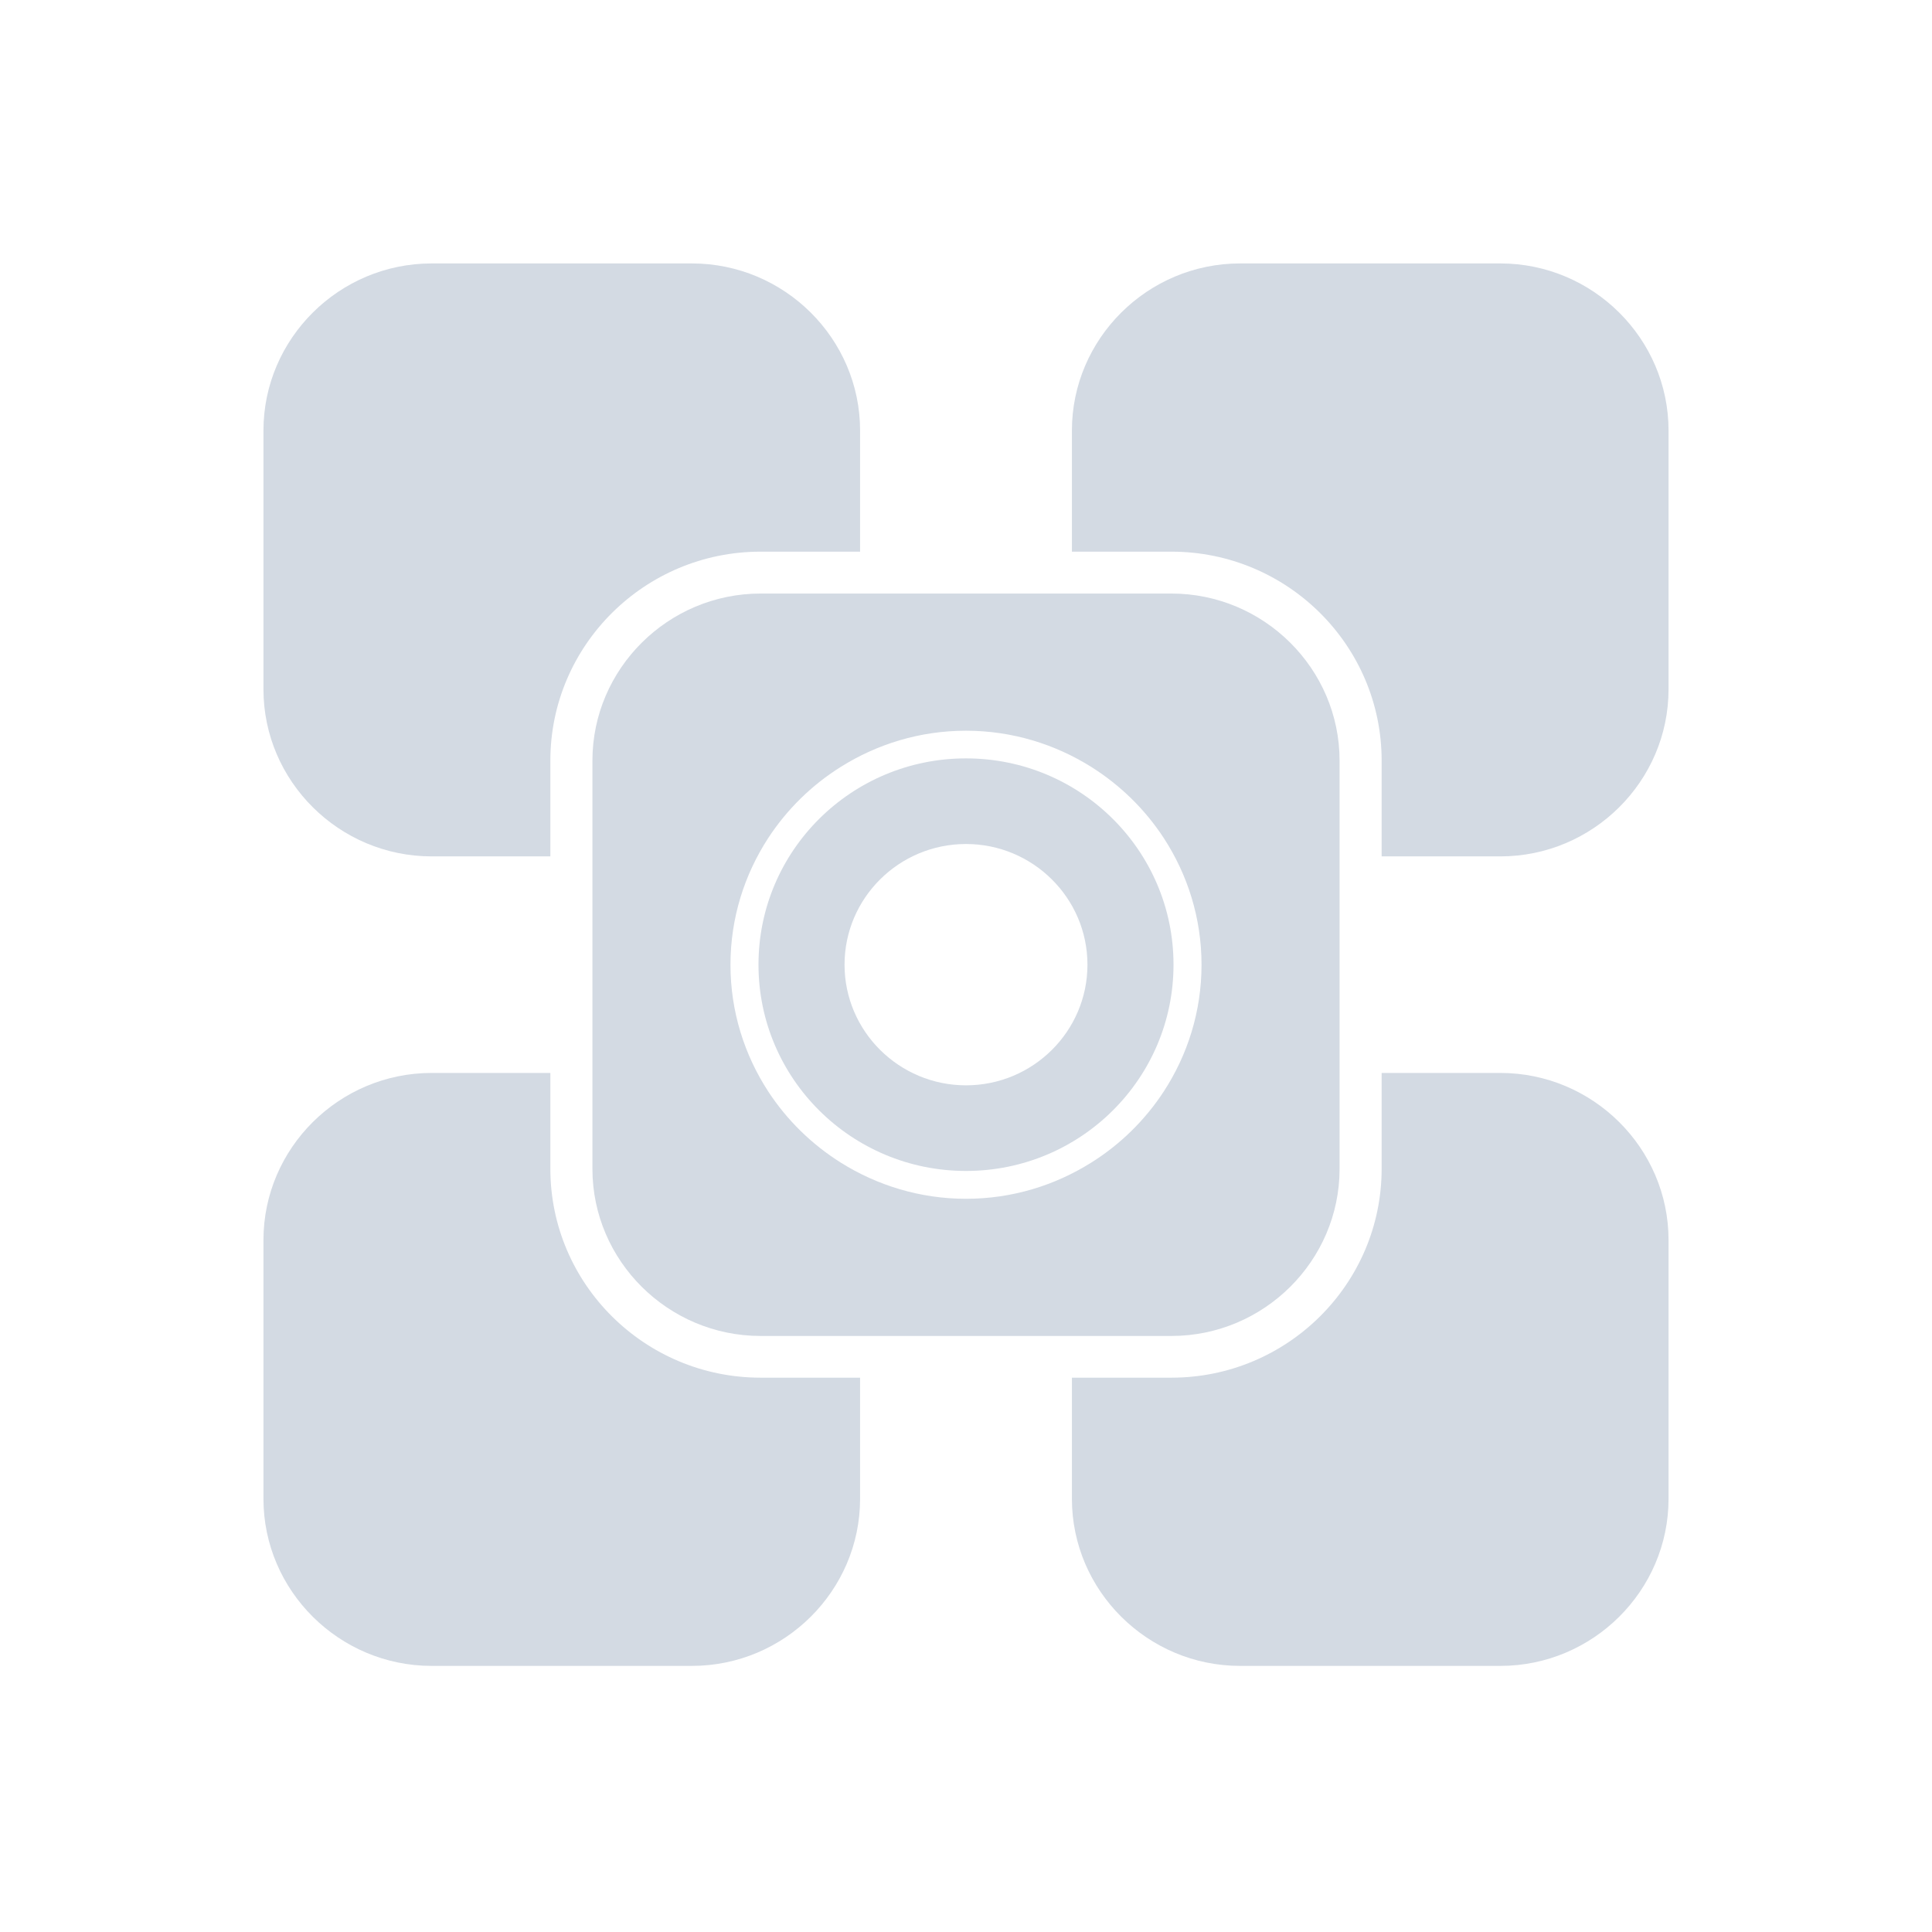
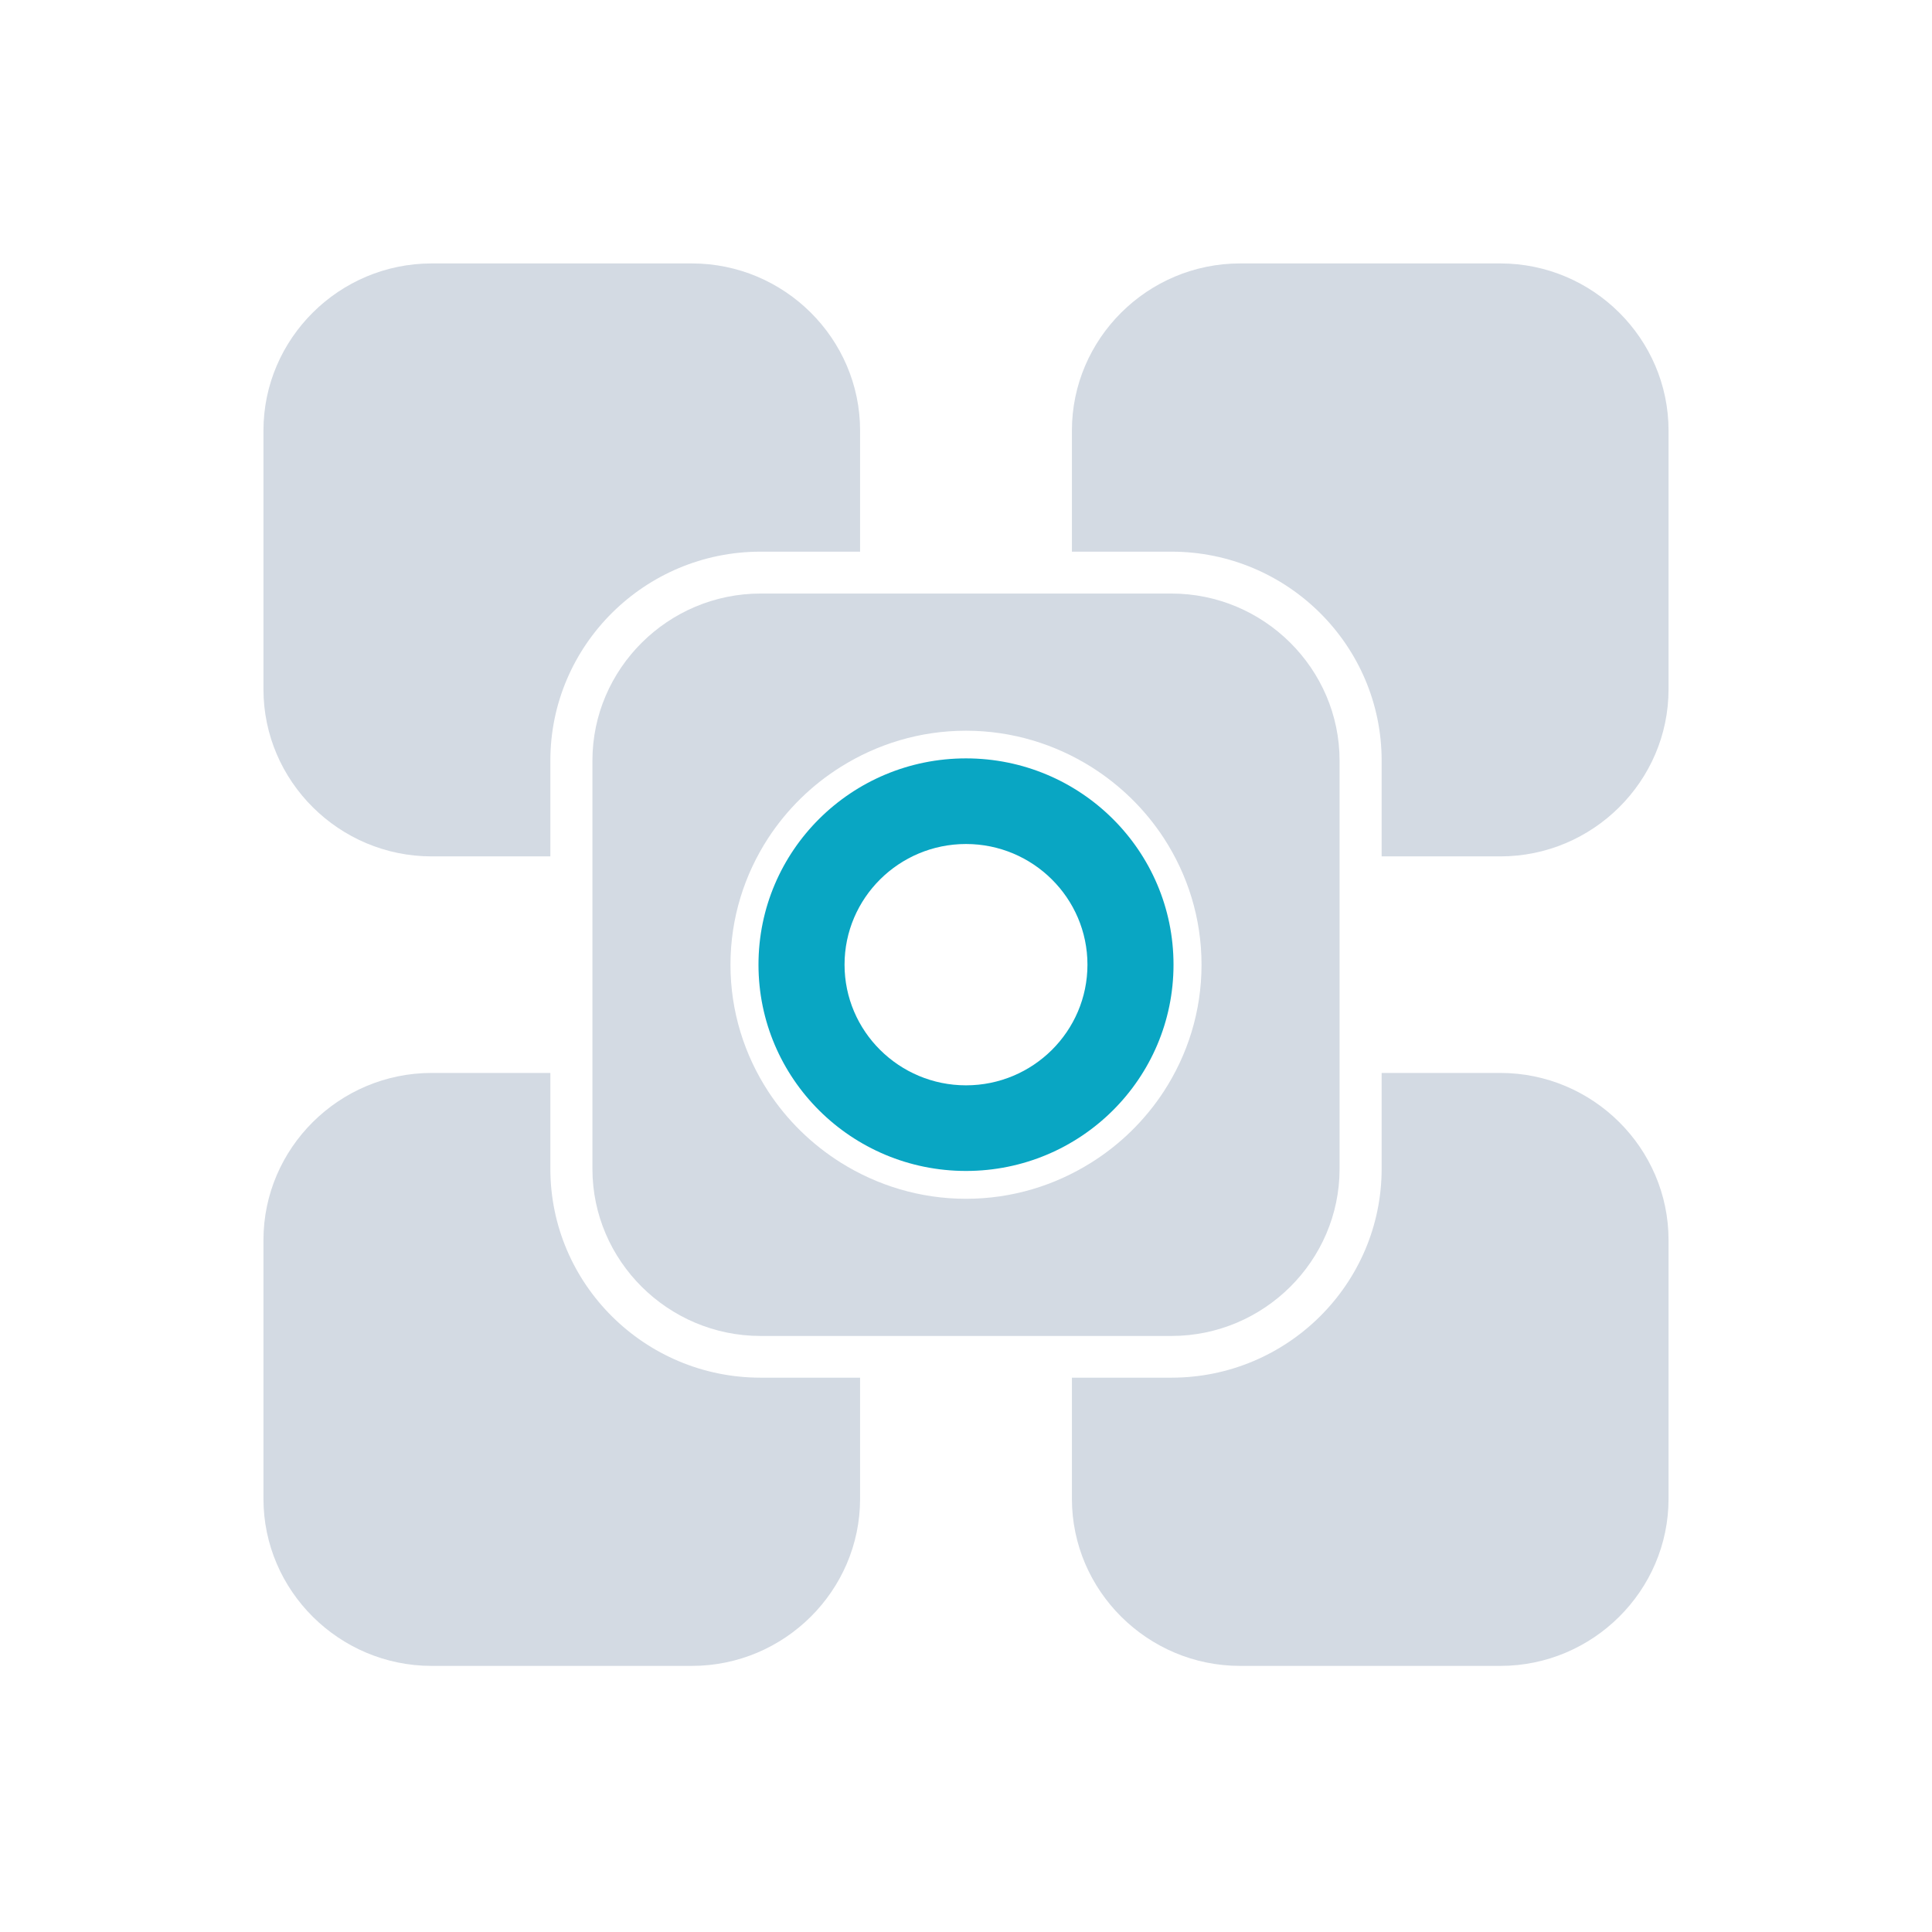
<svg xmlns="http://www.w3.org/2000/svg" width="22" height="22" id="svg3869" version="1.1" viewBox="0 0 22 22">
  <defs id="defs3871">
    <style type="text/css" id="current-color-scheme">
.ColorScheme-Text { 
    color:#d1d5e9;
}
      .ColorScheme-Background {
        color:#eff0f1;
      }
      .ColorScheme-Highlight {
        color:#3daee9;
      }
      .ColorScheme-ViewText {
        color:#31363b;
      }
      .ColorScheme-ViewBackground {
        color:#fcfcfc;
      }
      .ColorScheme-ViewHover {
        color:#93cee9;
      }
      .ColorScheme-ViewFocus{
        color:#3daee9;
      }
      .ColorScheme-ButtonText {
        color:#31363b;
      }
      .ColorScheme-ButtonBackground {
        color:#eff0f1;
      }
      .ColorScheme-ButtonHover {
        color:#93cee9;
      }
      .ColorScheme-ButtonFocus{
        color:#3daee9;
      }
      </style>
  </defs>
  <g id="layer1" transform="translate(-326,-534.3622)">
    <g id="widget-alternatives" style="fill:#d3dae3;fill-opacity:1">
      <rect y="534.362" x="326" height="22" width="22" id="rect3906" style="opacity:0.01;fill:#d3dae3;fill-opacity:1;stroke:none" />
      <path d="m 343.085,546.58 h -1.352 v 1.091 c 0,1.312 -1.074,2.379 -2.394,2.379 h -1.133 v 1.379 c 0,1.047 0.862,1.903 1.915,1.903 h 2.964 c 1.053,0 1.915,-0.856 1.915,-1.903 v -2.946 c 0,-1.047 -0.862,-1.903 -1.915,-1.903 z" id="path1" style="fill:#d3dae3;fill-opacity:1;stroke-width:0.064" />
      <path d="m 332.267,547.671 v -1.091 h -1.352 c -1.053,0 -1.915,0.856 -1.915,1.903 v 2.946 c 0,1.047 0.862,1.903 1.915,1.903 h 2.964 c 1.053,0 1.915,-0.856 1.915,-1.903 v -1.379 h -1.133 c -1.32,0 -2.394,-1.067 -2.394,-2.379 z" id="path2" style="fill:#d3dae3;fill-opacity:1;stroke-width:0.064" />
      <path d="m 343.085,537.362 h -2.964 c -1.053,0 -1.915,0.856 -1.915,1.903 v 1.379 h 1.133 c 1.32,0 2.394,1.067 2.394,2.379 v 1.091 h 1.352 c 1.053,0 1.915,-0.856 1.915,-1.903 v -2.946 c 0,-1.047 -0.862,-1.903 -1.915,-1.903 z" id="path3" style="fill:#d3dae3;fill-opacity:1;stroke-width:0.064" />
      <path d="m 330.915,544.114 h 1.352 v -1.091 c 0,-1.312 1.074,-2.379 2.394,-2.379 h 1.133 v -1.379 c 0,-1.047 -0.862,-1.903 -1.915,-1.903 h -2.964 c -1.053,0 -1.915,0.856 -1.915,1.903 v 2.946 c 0,1.047 0.862,1.903 1.915,1.903 z" id="path4" style="fill:#d3dae3;fill-opacity:1;stroke-width:0.064" />
      <path d="m 339.339,549.575 c 1.053,0 1.915,-0.856 1.915,-1.903 v -4.648 c 0,-1.047 -0.862,-1.903 -1.915,-1.903 h -4.678 c -1.053,0 -1.915,0.856 -1.915,1.903 v 4.648 c 0,1.047 0.862,1.903 1.915,1.903 z M 337,548.013 c -0.524,0 -1.013,-0.153 -1.426,-0.412 -0.331,-0.208 -0.613,-0.484 -0.826,-0.81 -0.271,-0.416 -0.43,-0.911 -0.43,-1.443 0,-0.532 0.159,-1.027 0.43,-1.443 0.213,-0.326 0.495,-0.603 0.826,-0.81 0.414,-0.26 0.902,-0.412 1.426,-0.412 0.524,0 1.013,0.153 1.426,0.412 0.331,0.208 0.613,0.484 0.826,0.81 0.271,0.416 0.43,0.911 0.43,1.443 0,0.532 -0.159,1.027 -0.43,1.443 -0.213,0.326 -0.495,0.603 -0.826,0.81 -0.414,0.26 -0.902,0.412 -1.426,0.412 z" id="path5" style="fill:#d3dae3;fill-opacity:1;stroke-width:0.064" />
-       <path d="m 339.363,545.347 c 0,-1.297 -1.058,-2.349 -2.363,-2.349 -1.305,0 -2.363,1.051 -2.363,2.349 0,1.297 1.058,2.349 2.363,2.349 1.305,0 2.363,-1.051 2.363,-2.349 z M 337,546.721 c -0.762,0 -1.383,-0.616 -1.383,-1.374 0,-0.758 0.62,-1.374 1.383,-1.374 0.762,0 1.383,0.616 1.383,1.374 0,0.758 -0.62,1.374 -1.383,1.374 z" id="path6" style="fill:#d3dae3;fill-opacity:1;stroke-width:0.064" />
+       <path d="m 339.363,545.347 c 0,-1.297 -1.058,-2.349 -2.363,-2.349 -1.305,0 -2.363,1.051 -2.363,2.349 0,1.297 1.058,2.349 2.363,2.349 1.305,0 2.363,-1.051 2.363,-2.349 z M 337,546.721 c -0.762,0 -1.383,-0.616 -1.383,-1.374 0,-0.758 0.62,-1.374 1.383,-1.374 0.762,0 1.383,0.616 1.383,1.374 0,0.758 -0.62,1.374 -1.383,1.374 z" id="path6" style="fill:#09a6c3;fill-opacity:1;stroke-width:0.064" />
    </g>
  </g>
</svg>
